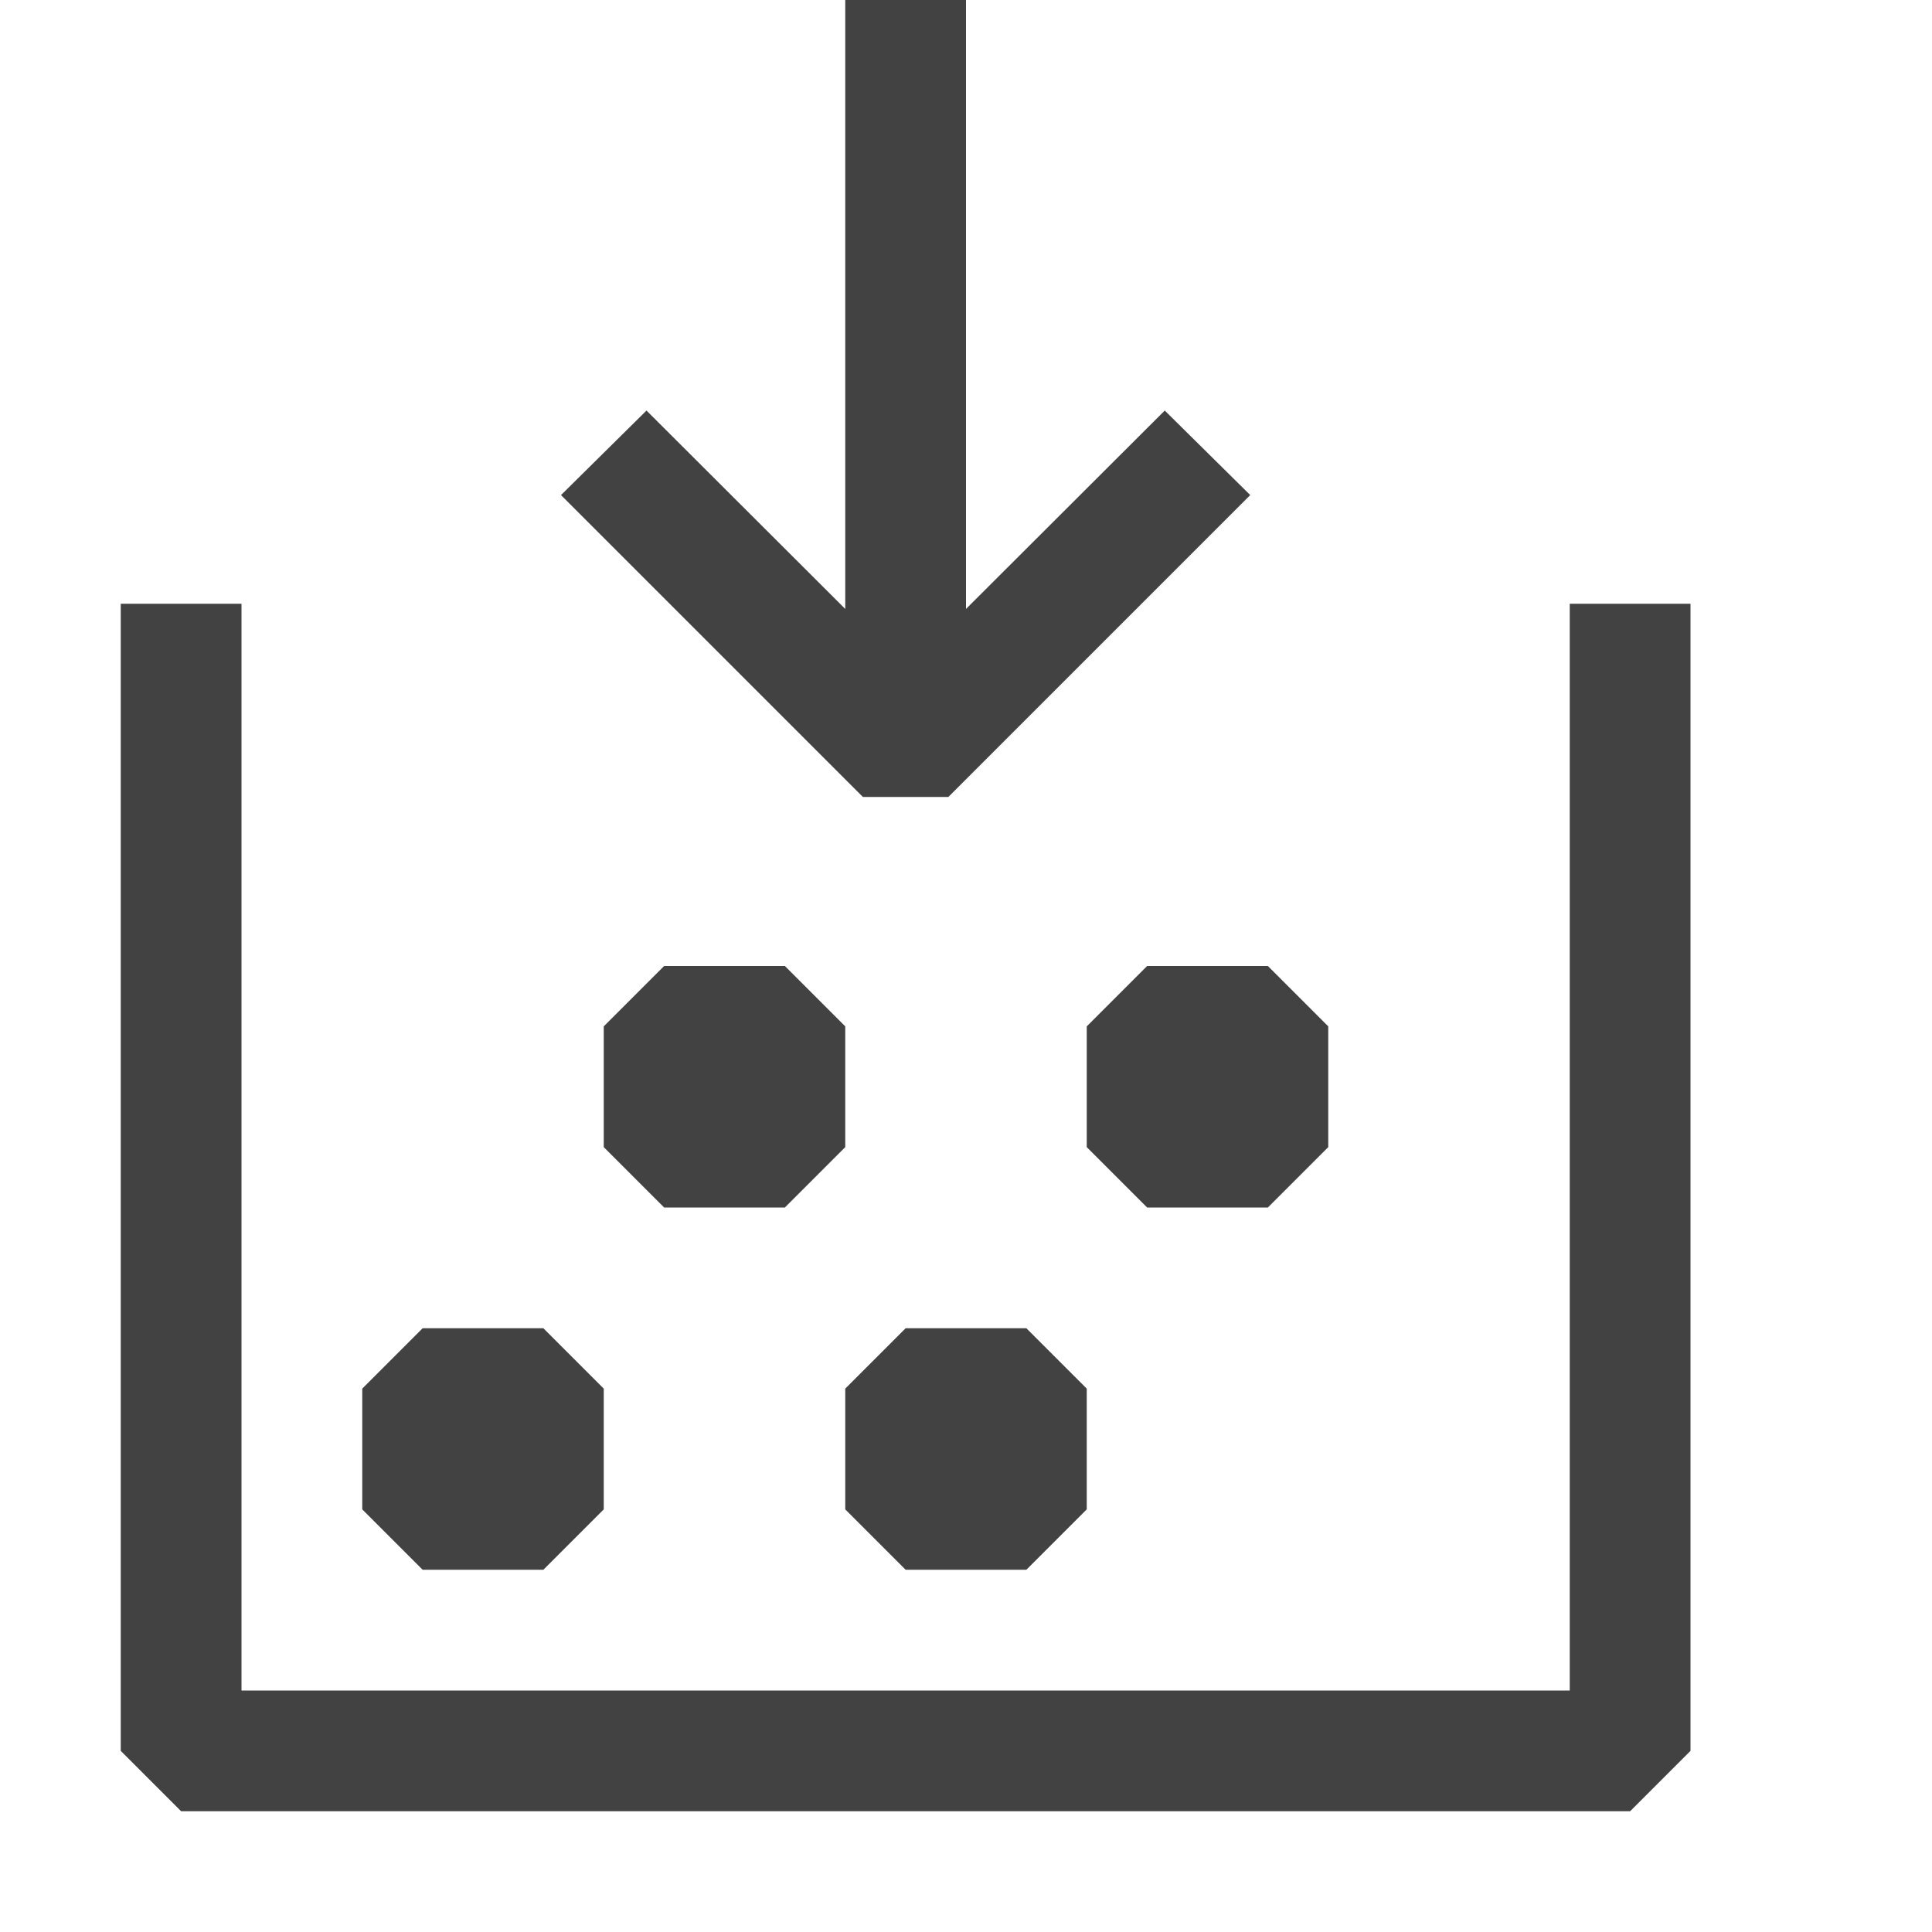
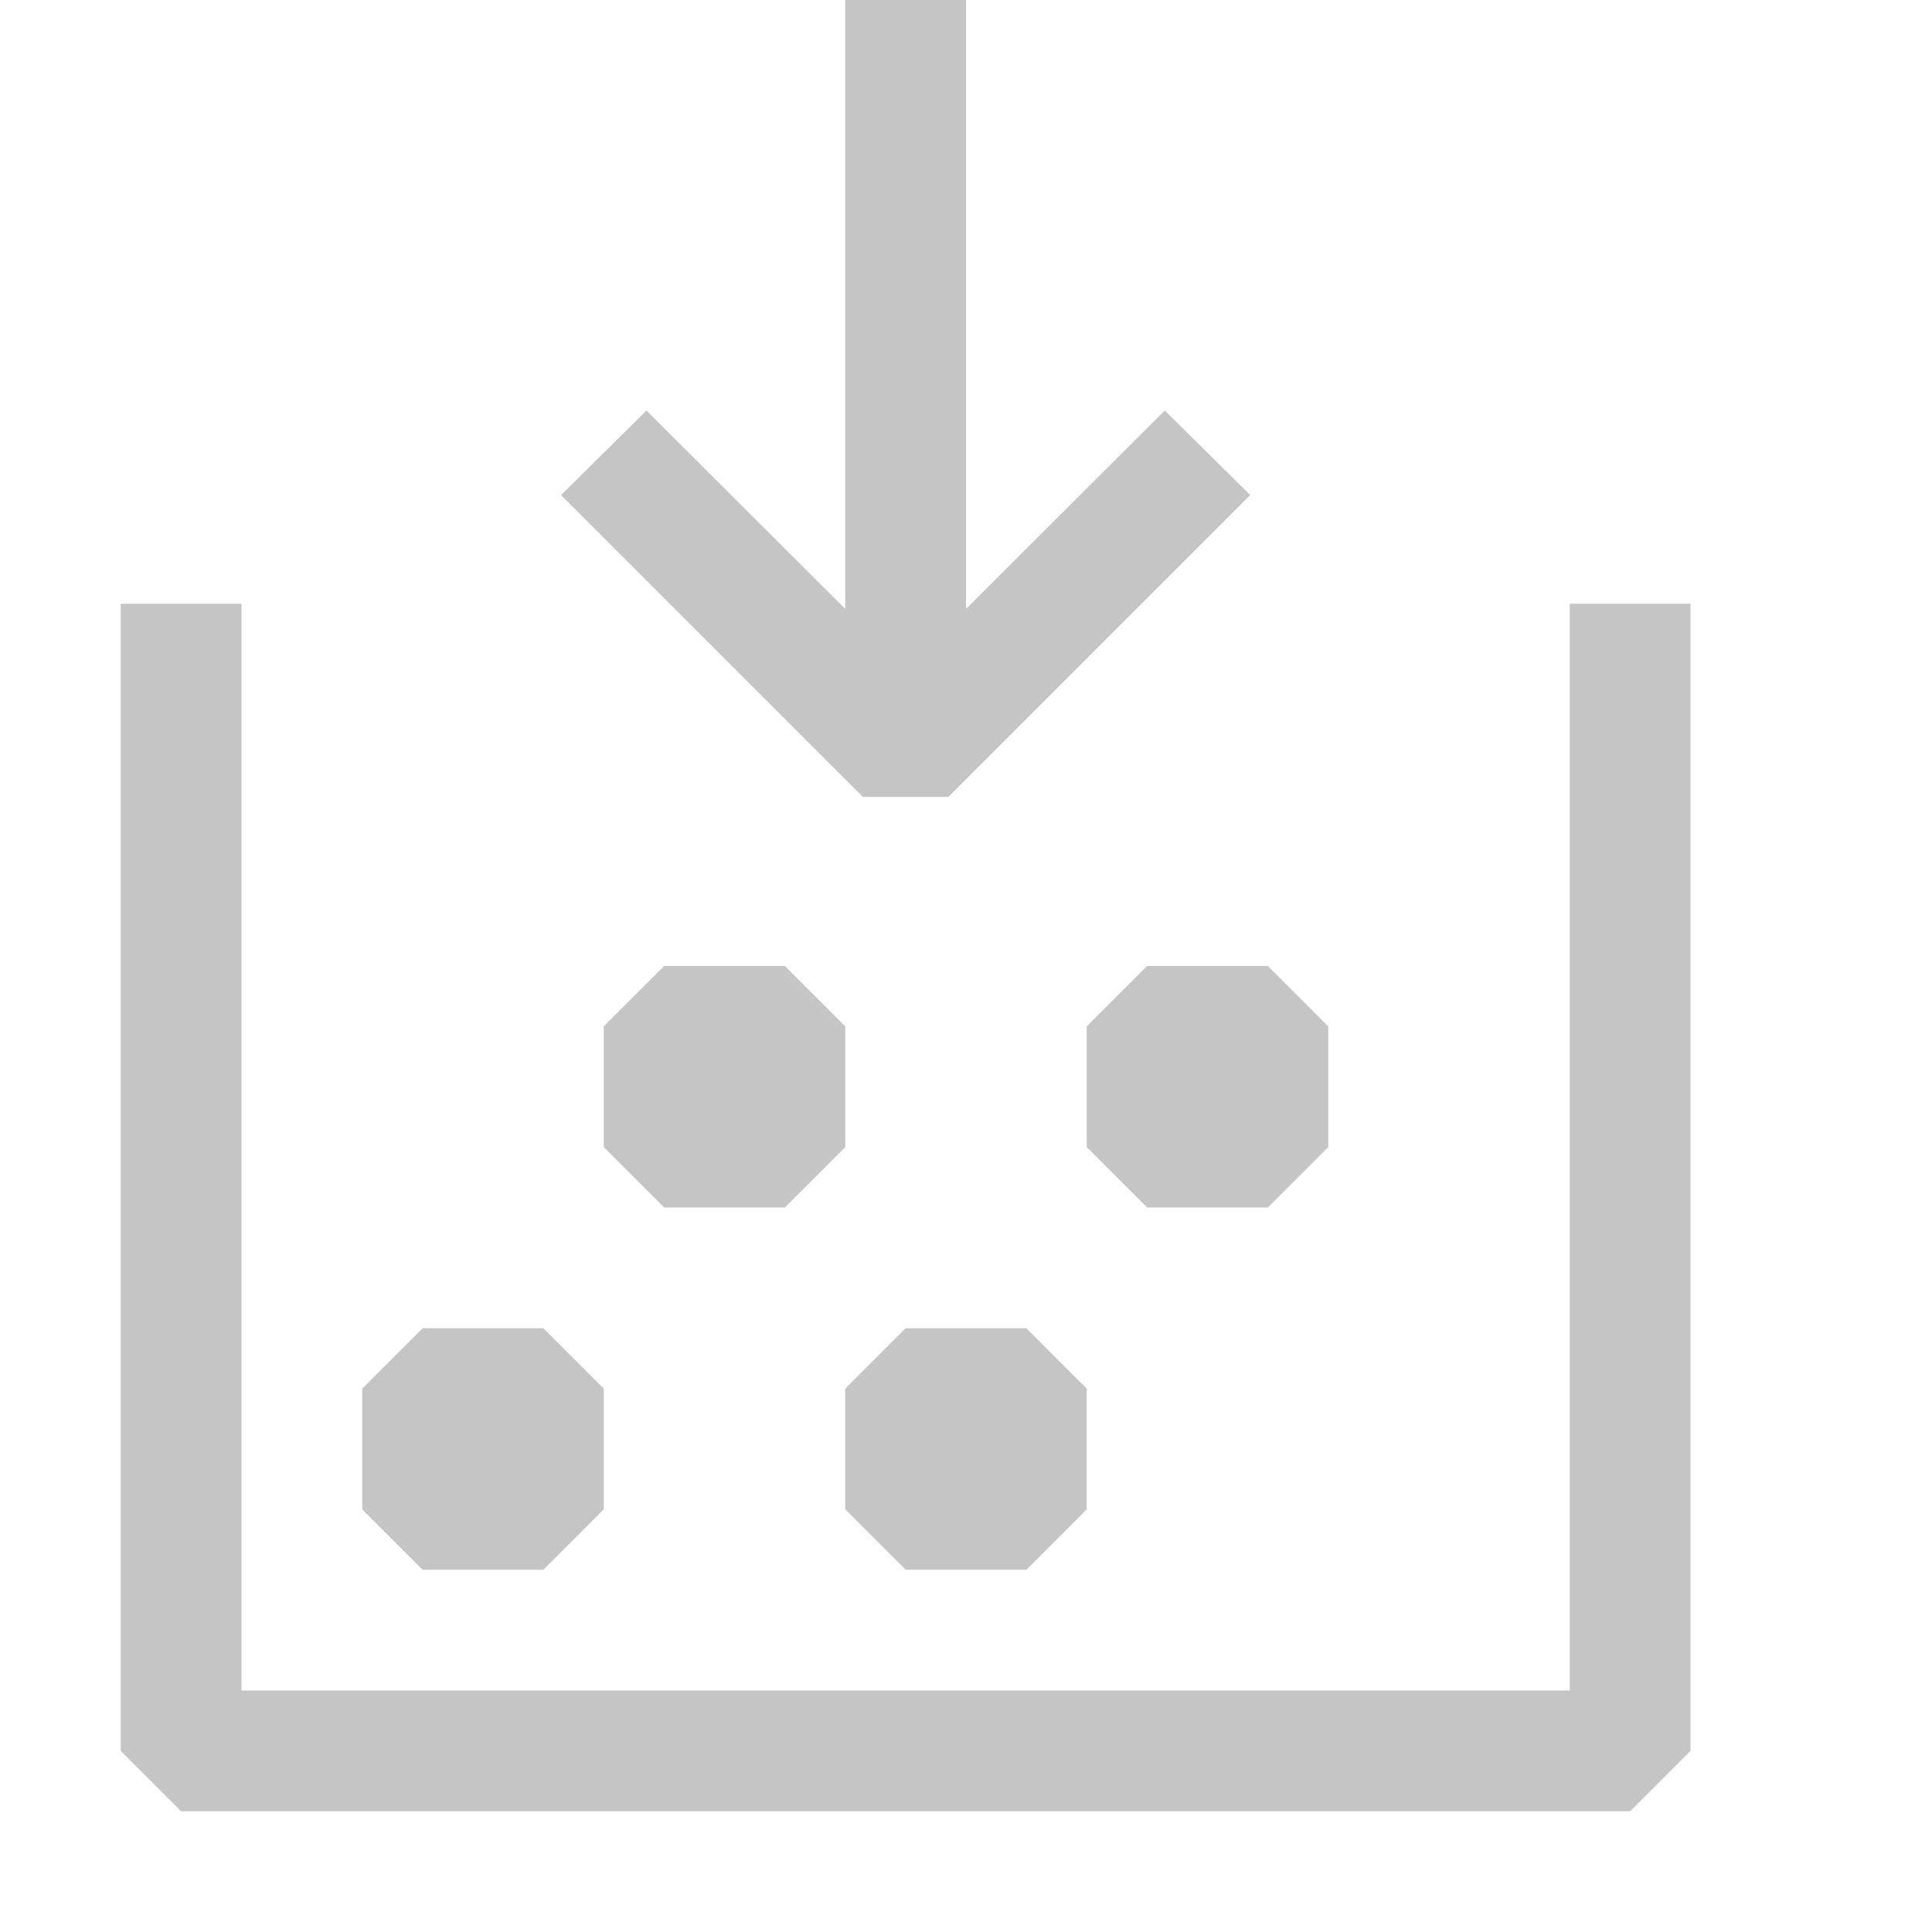
<svg xmlns="http://www.w3.org/2000/svg" width="16" height="16" viewBox="0 0 16 16" fill="none">
-   <path d="M7.854 6.6L10.354 4.1L9.646 3.4L8 5.043V0H7V5.043L5.354 3.4L4.646 4.1L7.146 6.6H7.854Z" fill="#424242" />
-   <path d="M14 14.5V5H13V14H2V5H1V14.5L1.5 15H13.5L14 14.5Z" fill="#424242" />
-   <path d="M5 12.5V11.5L4.5 11H3.5L3 11.5V12.5L3.5 13H4.5L5 12.5Z" fill="#424242" />
-   <path d="M9 11.5V12.5L8.5 13H7.5L7 12.5V11.5L7.5 11H8.5L9 11.5Z" fill="#424242" />
-   <path d="M7 9.5V8.5L6.5 8H5.5L5 8.5V9.5L5.5 10H6.5L7 9.5Z" fill="#424242" />
-   <path d="M11 8.5V9.5L10.5 10H9.5L9 9.5V8.5L9.5 8H10.5L11 8.5Z" fill="#424242" />
+   <path d="M7.854 6.6L10.354 4.1L9.646 3.4L8 5.043V0H7V5.043L5.354 3.4L4.646 4.1L7.146 6.6H7.854Z" fill="#C5C5C5" />
+   <path d="M14 14.5V5H13V14H2V5H1V14.5L1.5 15H13.5L14 14.5Z" fill="#C5C5C5" />
+   <path d="M5 12.5V11.5L4.5 11H3.5L3 11.5V12.5L3.5 13H4.5L5 12.5Z" fill="#C5C5C5" />
+   <path d="M9 11.5V12.5L8.5 13H7.5L7 12.5V11.5L7.5 11H8.5L9 11.5Z" fill="#C5C5C5" />
+   <path d="M7 9.5V8.5L6.5 8H5.5L5 8.5V9.5L5.5 10H6.5L7 9.5Z" fill="#C5C5C5" />
+   <path d="M11 8.5V9.5L10.5 10H9.5L9 9.5V8.5L9.5 8H10.5L11 8.5Z" fill="#C5C5C5" />
</svg>
